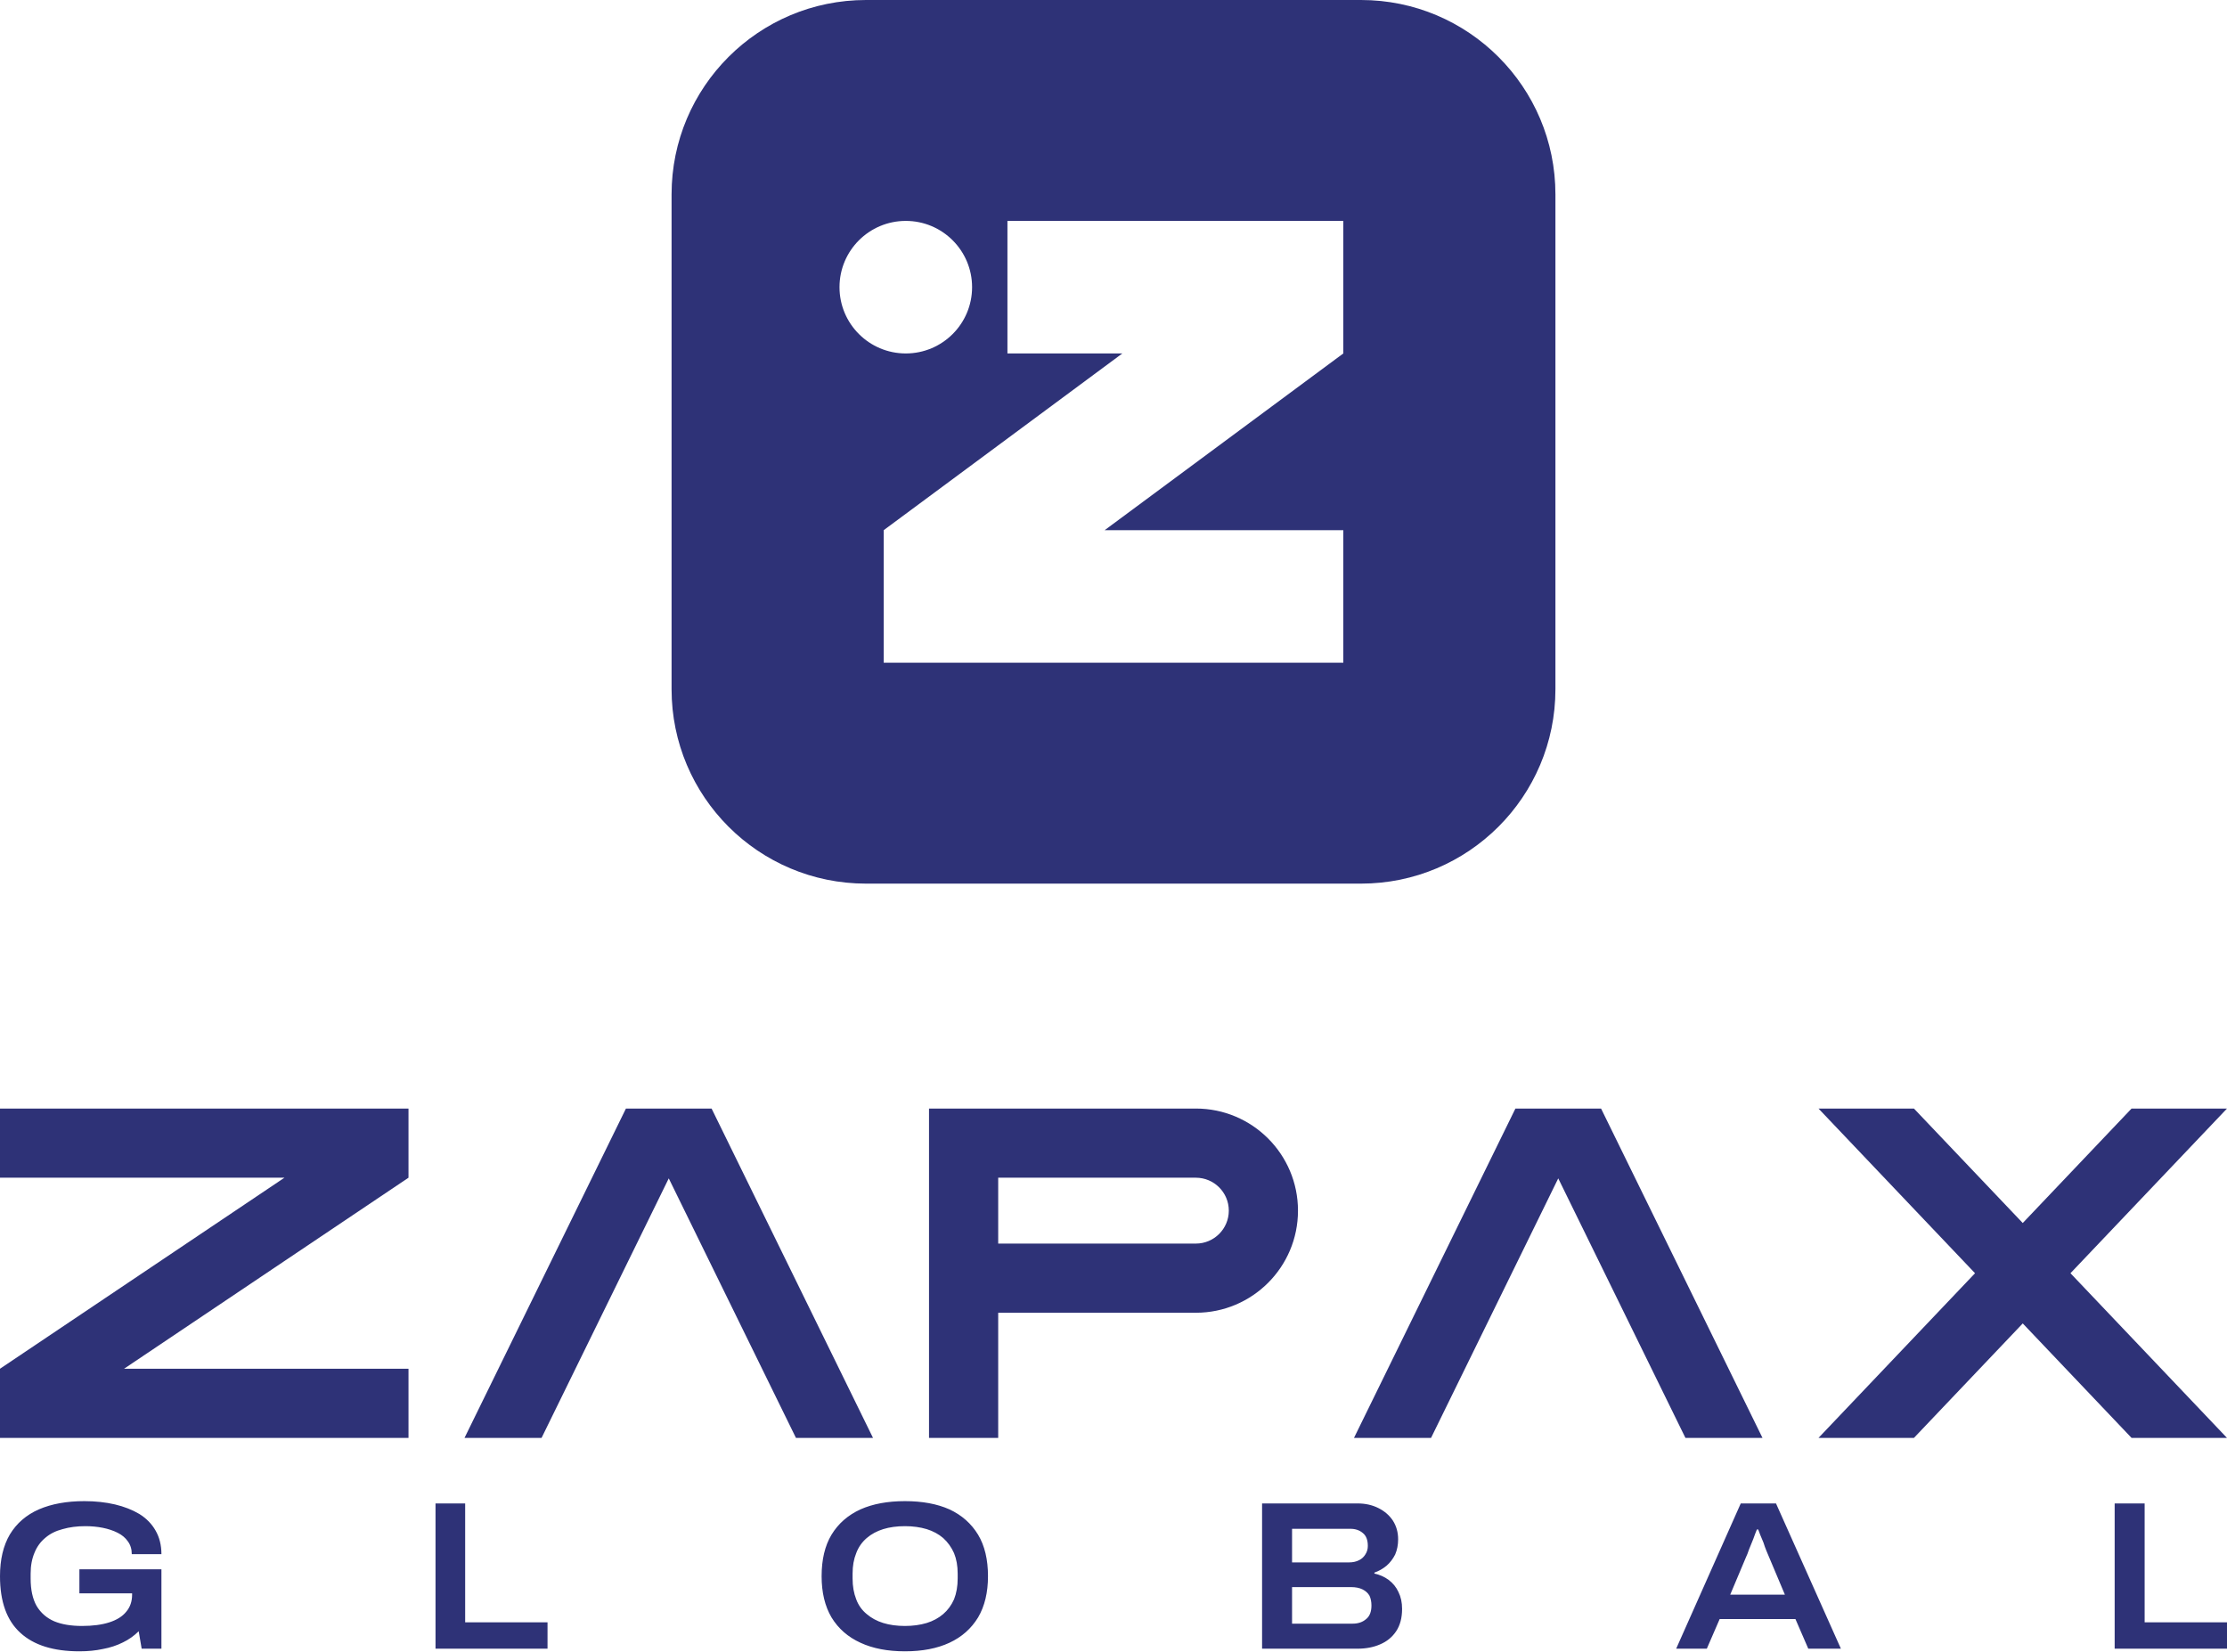
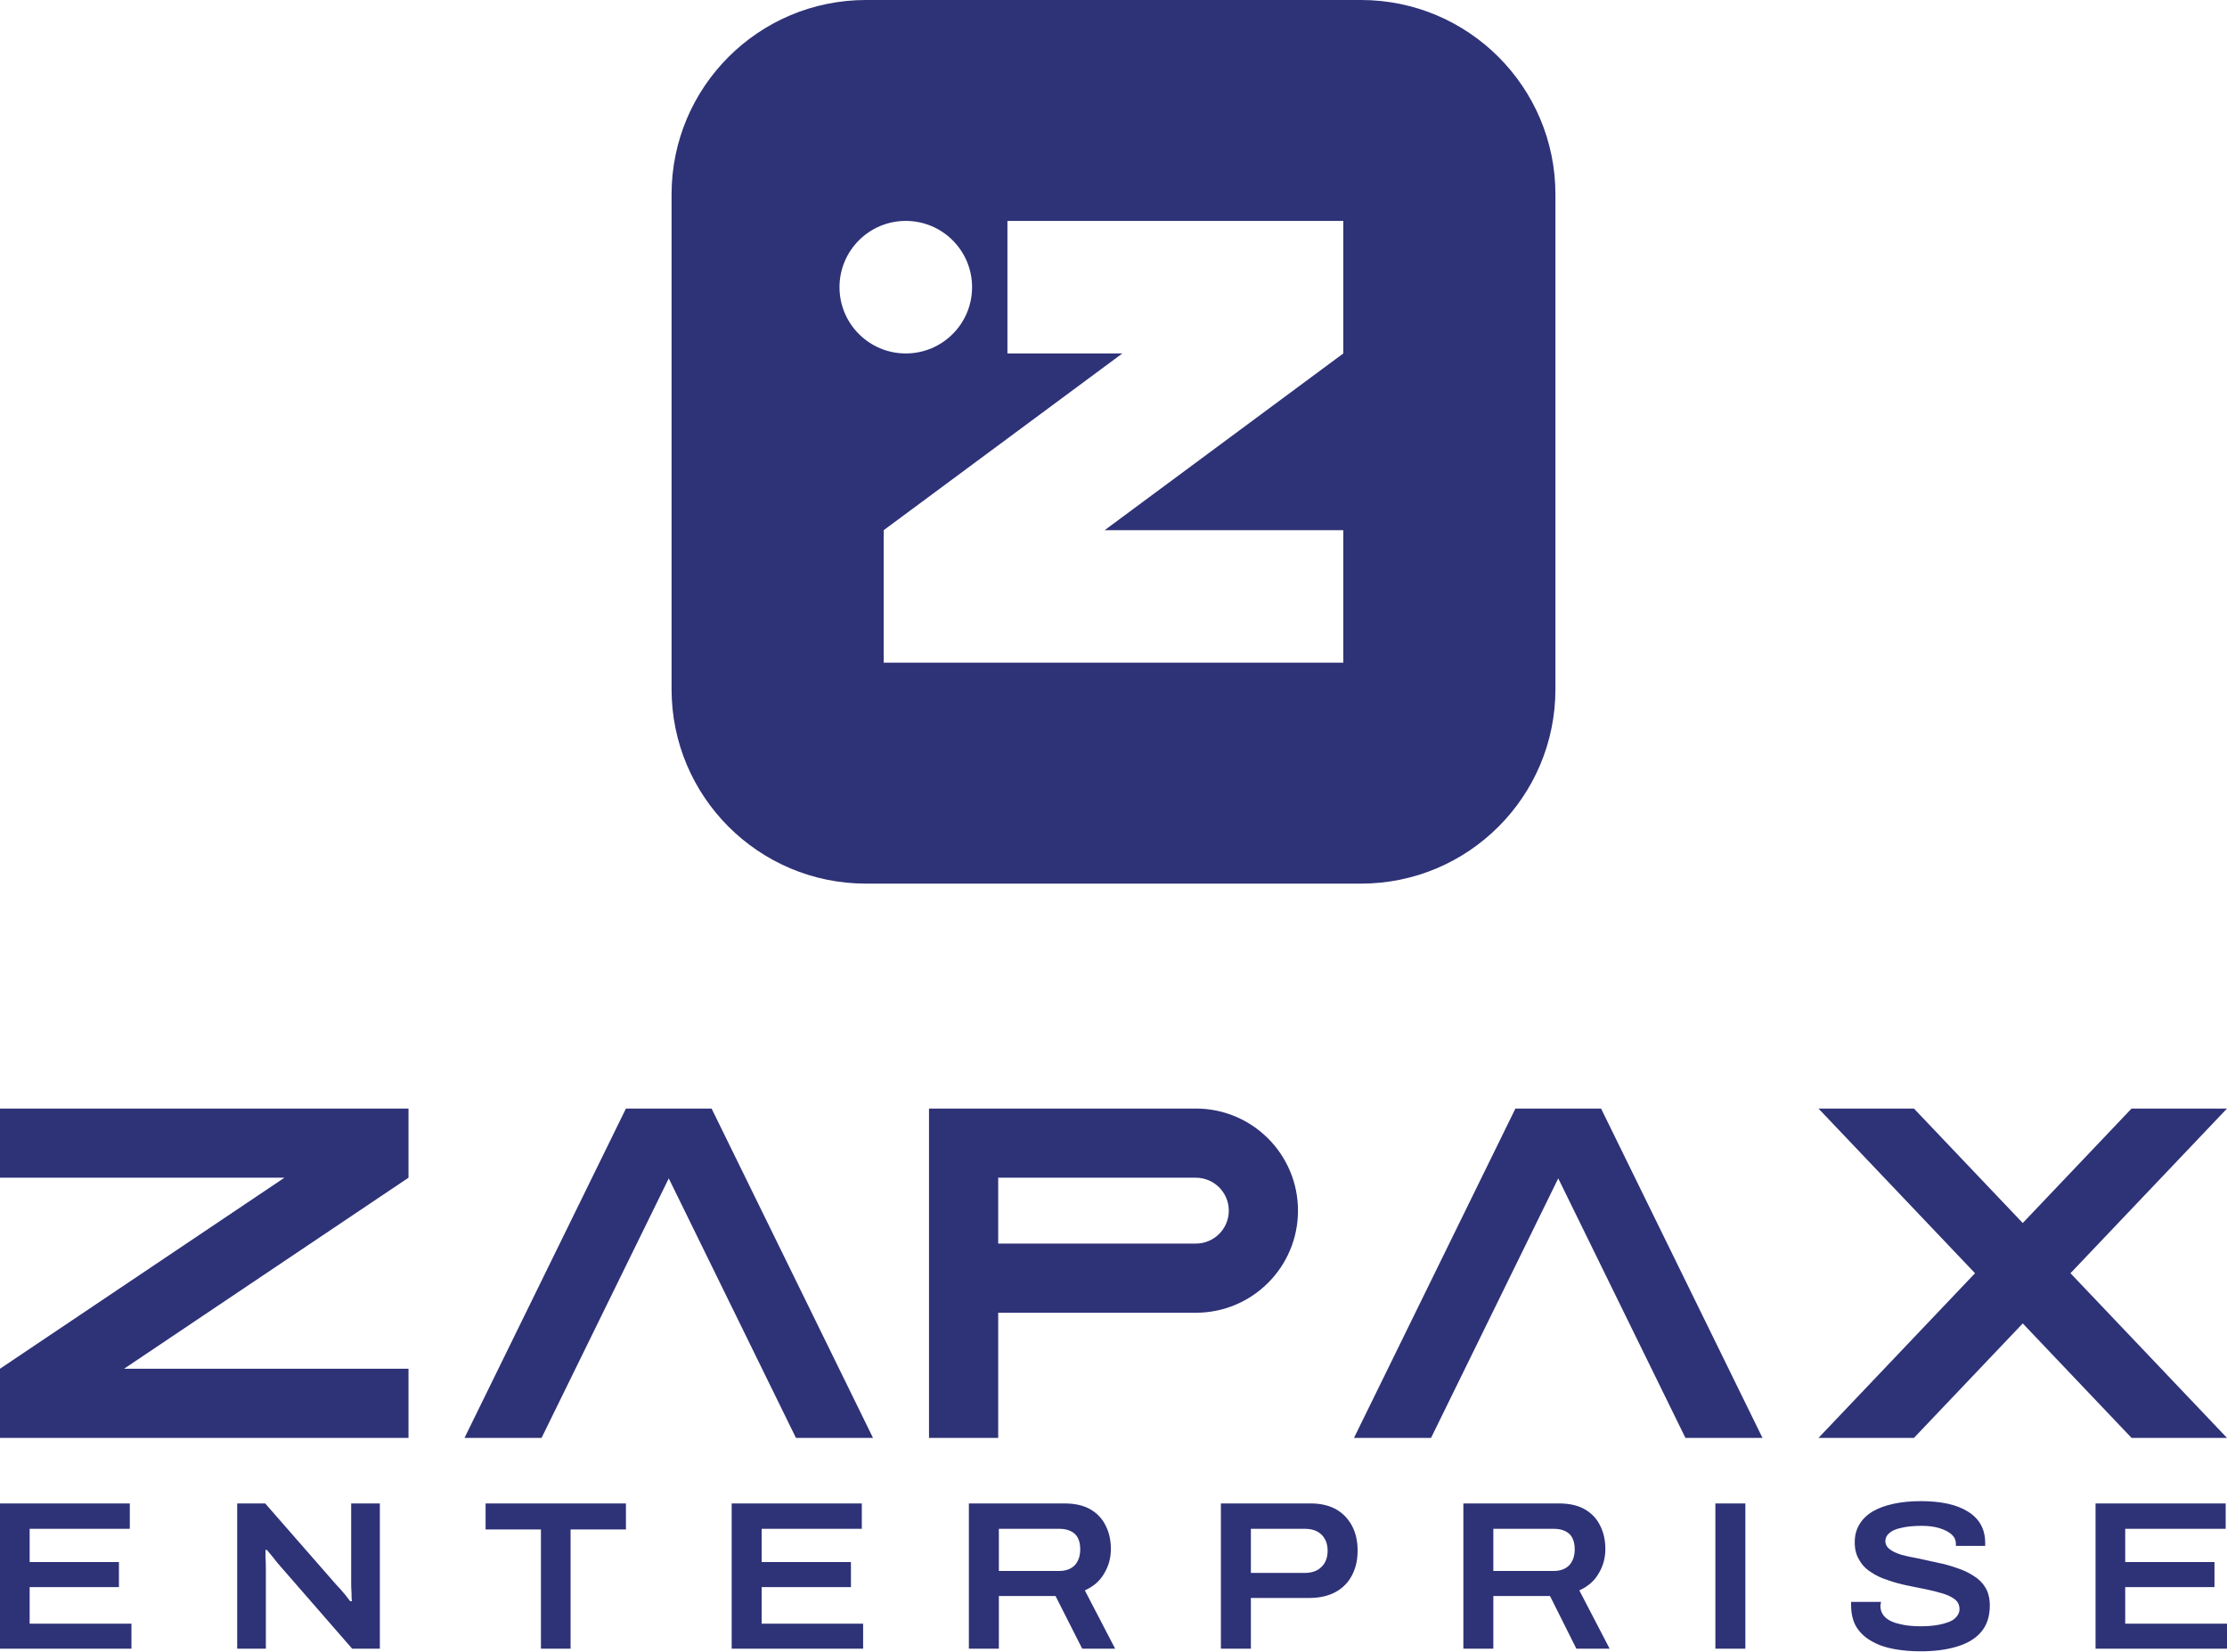
- <svg xmlns="http://www.w3.org/2000/svg" viewBox="0 0 554.32 411.3" width="554.32" height="411.3" role="img" aria-label="ZAPAX GLOBAL">
+ <svg xmlns="http://www.w3.org/2000/svg" viewBox="0 0 554.32 411.3" width="554.32" height="411.3" role="img" aria-label="ZAPAX ENTERPRISE">
  <g transform="translate(167.16 0) scale(2.2)">
    <path d="M22 0H78A22 22 0 0 1 100 22V78A22 22 0 0 1 78 100H22A22 22 0 0 1 0 78V22A22 22 0 0 1 22 0ZM38 25 L76 25 L76 40 L49 60 L76 60 L76 75 L24 75 L24 60 L51 40 L38 40ZM19 32.5a7.5 7.5 0 1 0 15 0a7.5 7.5 0 1 0-15 0Z" fill-rule="evenodd" fill="#2E3277" />
  </g>
  <g transform="translate(0 276) scale(0.82)" fill="#2E3277">
    <path transform="translate(0 0)" d="M0 0 L124 0 L124 21 L37.66 79 L124 79 L124 100 L0 100 L0 79 L86.34 21 L0 21Z" />
    <path transform="translate(141 0)" d="M0 100 L49 0 L75 0 L124 100 L100.61 100 L62 21.2 L23.39 100Z" />
    <path transform="translate(282 0)" d="M0 100V0H81A31 31 0 0 1 81 62H21V100ZM21 21V41H81A10 10 0 0 0 81 21Z" fill-rule="evenodd" />
    <path transform="translate(411 0)" d="M0 100 L49 0 L75 0 L124 100 L100.61 100 L62 21.2 L23.39 100Z" />
    <path transform="translate(552 0)" d="M0 0 L28.97 0 L124 100 L95.03 100ZM95.03 0 L124 0 L28.97 100 L0 100Z" />
-     <path transform="translate(0 120)" d="M24.1 44.8L24.1 44.8Q12.3 44.8 6.2 39.2Q0 33.6 0 22.0L0 22.0Q0 14.4 3.0 9.3Q6.1 4.2 11.8 1.7Q17.6-0.8 25.6-0.8L25.6-0.8Q30.6-0.8 34.9 0.2Q39.1 1.2 42.3 3.1Q45.5 5.1 47.2 8.1Q49.0 11.2 49.0 15.3L49.0 15.3L40.0 15.3Q40.0 13.0 38.8 11.4Q37.7 9.8 35.7 8.8Q33.7 7.8 31.2 7.3Q28.7 6.8 25.9 6.8L25.9 6.8Q22.1 6.8 19.0 7.7Q15.9 8.5 13.8 10.3Q11.6 12.1 10.5 14.8Q9.3 17.6 9.3 21.2L9.3 21.2L9.3 22.7Q9.3 27.8 11.1 31.0Q13.0 34.2 16.5 35.7Q19.9 37.1 24.9 37.1L24.9 37.1Q29.8 37.1 33.2 36.0Q36.6 34.9 38.3 32.8Q40.1 30.7 40.1 27.6L40.1 27.6L40.1 27.2L24.1 27.2L24.1 19.9L49.0 19.9L49.0 44L43.0 44L42.1 38.7Q40.0 40.8 37.3 42.1Q34.5 43.5 31.2 44.1Q28.0 44.8 24.1 44.8ZM166.2 44L132.2 44L132.2-0.1L141.2-0.1L141.2 36.0L166.2 36.0L166.2 44ZM274.7 44.8L274.7 44.8Q266.8 44.8 261.2 42.2Q255.5 39.6 252.4 34.5Q249.4 29.4 249.4 22.0L249.4 22.0Q249.4 14.4 252.4 9.4Q255.5 4.3 261.2 1.7Q266.8-0.8 274.7-0.8L274.7-0.8Q282.6-0.8 288.2 1.7Q293.8 4.3 296.9 9.4Q299.9 14.4 299.9 22.0L299.9 22.0Q299.9 29.4 296.9 34.5Q293.8 39.6 288.2 42.2Q282.6 44.8 274.7 44.8ZM274.7 37.1L274.7 37.1Q278.3 37.1 281.3 36.2Q284.2 35.3 286.3 33.5Q288.4 31.7 289.6 29.0Q290.7 26.2 290.7 22.7L290.7 22.7L290.7 21.2Q290.7 17.7 289.6 15.0Q288.4 12.3 286.3 10.4Q284.2 8.6 281.3 7.7Q278.3 6.8 274.7 6.8L274.7 6.8Q271.0 6.8 268.1 7.7Q265.2 8.6 263.1 10.4Q260.9 12.3 259.9 15.0Q258.8 17.7 258.8 21.2L258.8 21.2L258.8 22.7Q258.8 26.2 259.9 29.0Q260.9 31.7 263.1 33.5Q265.2 35.3 268.1 36.2Q271.0 37.1 274.7 37.1ZM412.1 44L383.1 44L383.1-0.1L412.1-0.1Q415.6-0.1 418.4 1.3Q421.2 2.7 422.8 5.1Q424.4 7.6 424.4 10.8L424.4 10.8Q424.4 13.3 423.5 15.4Q422.5 17.4 420.9 18.8Q419.2 20.2 417.2 20.9L417.2 20.9L417.2 21.2Q419.6 21.7 421.5 23.1Q423.5 24.6 424.5 26.8Q425.6 29.0 425.6 31.9L425.6 31.9Q425.6 36.0 423.8 38.7Q422.0 41.4 418.9 42.7Q415.9 44 412.1 44L412.1 44ZM392.2 25.3L392.2 36.4L410.6 36.4Q413.1 36.4 414.7 35.0Q416.3 33.7 416.3 30.9L416.3 30.9Q416.3 29.2 415.7 27.9Q415.0 26.7 413.6 26.0Q412.2 25.3 410.1 25.3L410.1 25.3L392.2 25.3ZM392.2 7.6L392.2 17.8L409.5 17.8Q411.3 17.8 412.6 17.1Q413.8 16.5 414.5 15.3Q415.2 14.2 415.2 12.8L415.2 12.8Q415.2 10.1 413.7 8.9Q412.2 7.6 409.9 7.6L409.9 7.6L392.2 7.6ZM518.1 44L508.8 44L528.4-0.1L539.1-0.1L558.8 44L548.9 44L545.0 35.0L522.0 35.0L518.1 44ZM530.0 16.2L525.2 27.6L541.8 27.6L537.0 16.2Q536.7 15.5 536.2 14.3Q535.7 13.1 535.3 11.8Q534.8 10.5 534.3 9.4Q533.9 8.3 533.7 7.8L533.7 7.8L533.3 7.8Q532.8 9.0 532.2 10.7Q531.5 12.4 530.9 13.9Q530.4 15.4 530.0 16.2L530.0 16.2ZM676 44L641.9 44L641.9-0.1L651.0-0.1L651.0 36.0L676 36.0L676 44Z" />
+     <path transform="translate(0 120)" d="M39.9 44L0 44L0-0.1L39.4-0.1L39.4 7.6L9.0 7.6L9.0 17.7L36.1 17.7L36.1 25.3L9.0 25.3L9.0 36.4L39.9 36.4L39.9 44ZM80.7 44L72.0 44L72.0-0.1L80.5-0.1L102.0 24.5Q102.6 25.1 103.4 26.0Q104.2 26.9 105.0 27.9Q105.8 28.9 106.3 29.6L106.3 29.6L106.8 29.6Q106.7 28.4 106.7 27.0Q106.6 25.6 106.6 24.5L106.6 24.5L106.6-0.1L115.3-0.1L115.3 44L106.9 44L85.3 19.2Q84.2 18.0 83.0 16.4Q81.7 14.8 81.0 14.0L81.0 14.0L80.6 14.0Q80.6 14.8 80.6 16.3Q80.7 17.8 80.7 19.6L80.7 19.6L80.7 44ZM173.2 44L164.2 44L164.2 7.8L147.4 7.8L147.4-0.1L190.0-0.1L190.0 7.8L173.2 7.8L173.2 44ZM262.0 44L222.1 44L222.1-0.1L261.6-0.1L261.6 7.6L231.2 7.6L231.2 17.7L258.3 17.7L258.3 25.3L231.2 25.3L231.2 36.4L262.0 36.4L262.0 44ZM303.2 44L294.1 44L294.1-0.1L323.1-0.1Q327.9-0.1 331.0 1.7Q334.1 3.5 335.6 6.6Q337.2 9.7 337.2 13.7L337.2 13.7Q337.2 17.8 335.2 21.1Q333.3 24.5 329.3 26.3L329.3 26.3L338.5 44L328.5 44L320.4 28.0L303.2 28.0L303.2 44ZM303.2 7.6L303.2 20.4L321.5 20.4Q324.6 20.4 326.3 18.6Q327.9 16.8 327.9 13.8L327.9 13.8Q327.9 11.8 327.2 10.4Q326.5 9.0 325.0 8.3Q323.6 7.6 321.5 7.6L321.5 7.6L303.2 7.6ZM379.7 44L370.6 44L370.6-0.1L397.8-0.1Q402.4-0.1 405.6 1.7Q408.7 3.5 410.4 6.7Q412.1 9.9 412.1 14.2L412.1 14.2Q412.1 18.5 410.4 21.7Q408.7 25.0 405.4 26.8Q402.1 28.6 397.4 28.6L397.4 28.6L379.7 28.6L379.7 44ZM379.7 7.6L379.7 21.0L396.0 21.0Q399.3 21.0 401.1 19.2Q403.0 17.4 403.0 14.2L403.0 14.2Q403.0 12.1 402.1 10.6Q401.3 9.2 399.8 8.4Q398.3 7.6 396.0 7.6L396.0 7.6L379.7 7.6ZM453.3 44L444.2 44L444.2-0.1L473.2-0.1Q478.0-0.1 481.1 1.7Q484.2 3.5 485.7 6.6Q487.3 9.7 487.3 13.7L487.3 13.7Q487.3 17.8 485.3 21.1Q483.4 24.5 479.4 26.3L479.4 26.3L488.6 44L478.5 44L470.5 28.0L453.3 28.0L453.3 44ZM453.3 7.6L453.3 20.4L471.6 20.4Q474.7 20.4 476.4 18.6Q478.0 16.8 478.0 13.8L478.0 13.8Q478.0 11.8 477.3 10.4Q476.6 9.0 475.1 8.3Q473.7 7.6 471.6 7.6L471.6 7.6L453.3 7.6ZM529.8 44L520.7 44L520.7-0.1L529.8-0.1L529.8 44ZM583.0 44.8L583.0 44.8Q578.7 44.8 574.9 44.1Q571.0 43.4 568.1 41.7Q565.2 40.1 563.5 37.4Q561.9 34.7 561.9 30.8L561.9 30.8Q561.9 30.5 561.9 30.2Q561.9 30.0 561.9 29.8L561.9 29.8L571.0 29.8Q570.9 30.0 570.9 30.3Q570.8 30.7 570.8 31.0L570.8 31.0Q570.8 33.1 572.3 34.5Q573.8 35.9 576.6 36.5Q579.3 37.2 583.0 37.2L583.0 37.2Q585.0 37.2 586.8 37.0Q588.5 36.8 590.0 36.4Q591.5 36.0 592.6 35.4Q593.6 34.8 594.2 33.9Q594.8 33.0 594.8 32.0L594.8 32.0Q594.8 30.2 593.5 29.1Q592.1 28.0 589.9 27.3Q587.6 26.6 584.8 26.0Q581.9 25.4 578.9 24.8Q575.9 24.2 573.1 23.2Q570.2 22.3 568.0 20.8Q565.7 19.4 564.4 17.1Q563.0 14.9 563.0 11.7L563.0 11.7Q563.0 8.6 564.4 6.3Q565.8 3.9 568.5 2.3Q571.1 0.8 574.8-0.0Q578.5-0.8 583.2-0.8L583.2-0.8Q587.6-0.8 591.3 0Q594.9 0.8 597.4 2.4Q600.0 4.0 601.3 6.4Q602.6 8.8 602.6 11.9L602.6 11.9L602.6 12.8L593.7 12.8L593.7 12.1Q593.7 10.5 592.4 9.3Q591.0 8.1 588.7 7.4Q586.4 6.7 583.4 6.7L583.4 6.7Q579.6 6.7 577.2 7.3Q574.7 7.8 573.5 8.9Q572.3 9.9 572.3 11.3L572.3 11.3Q572.3 12.8 573.6 13.8Q574.9 14.8 577.2 15.5Q579.4 16.1 582.3 16.6Q585.1 17.2 588.2 17.9Q591.2 18.5 594.0 19.5Q596.8 20.4 599.1 21.9Q601.4 23.3 602.7 25.5Q604.0 27.7 604.0 30.9L604.0 30.9Q604.0 35.9 601.3 39.0Q598.7 42.0 593.9 43.4Q589.2 44.8 583.0 44.8ZM676.0 44L636.1 44L636.1-0.1L675.6-0.1L675.6 7.6L645.1 7.6L645.1 17.7L672.2 17.7L672.2 25.3L645.1 25.3L645.1 36.4L676.0 36.4L676.0 44Z" />
  </g>
</svg>
